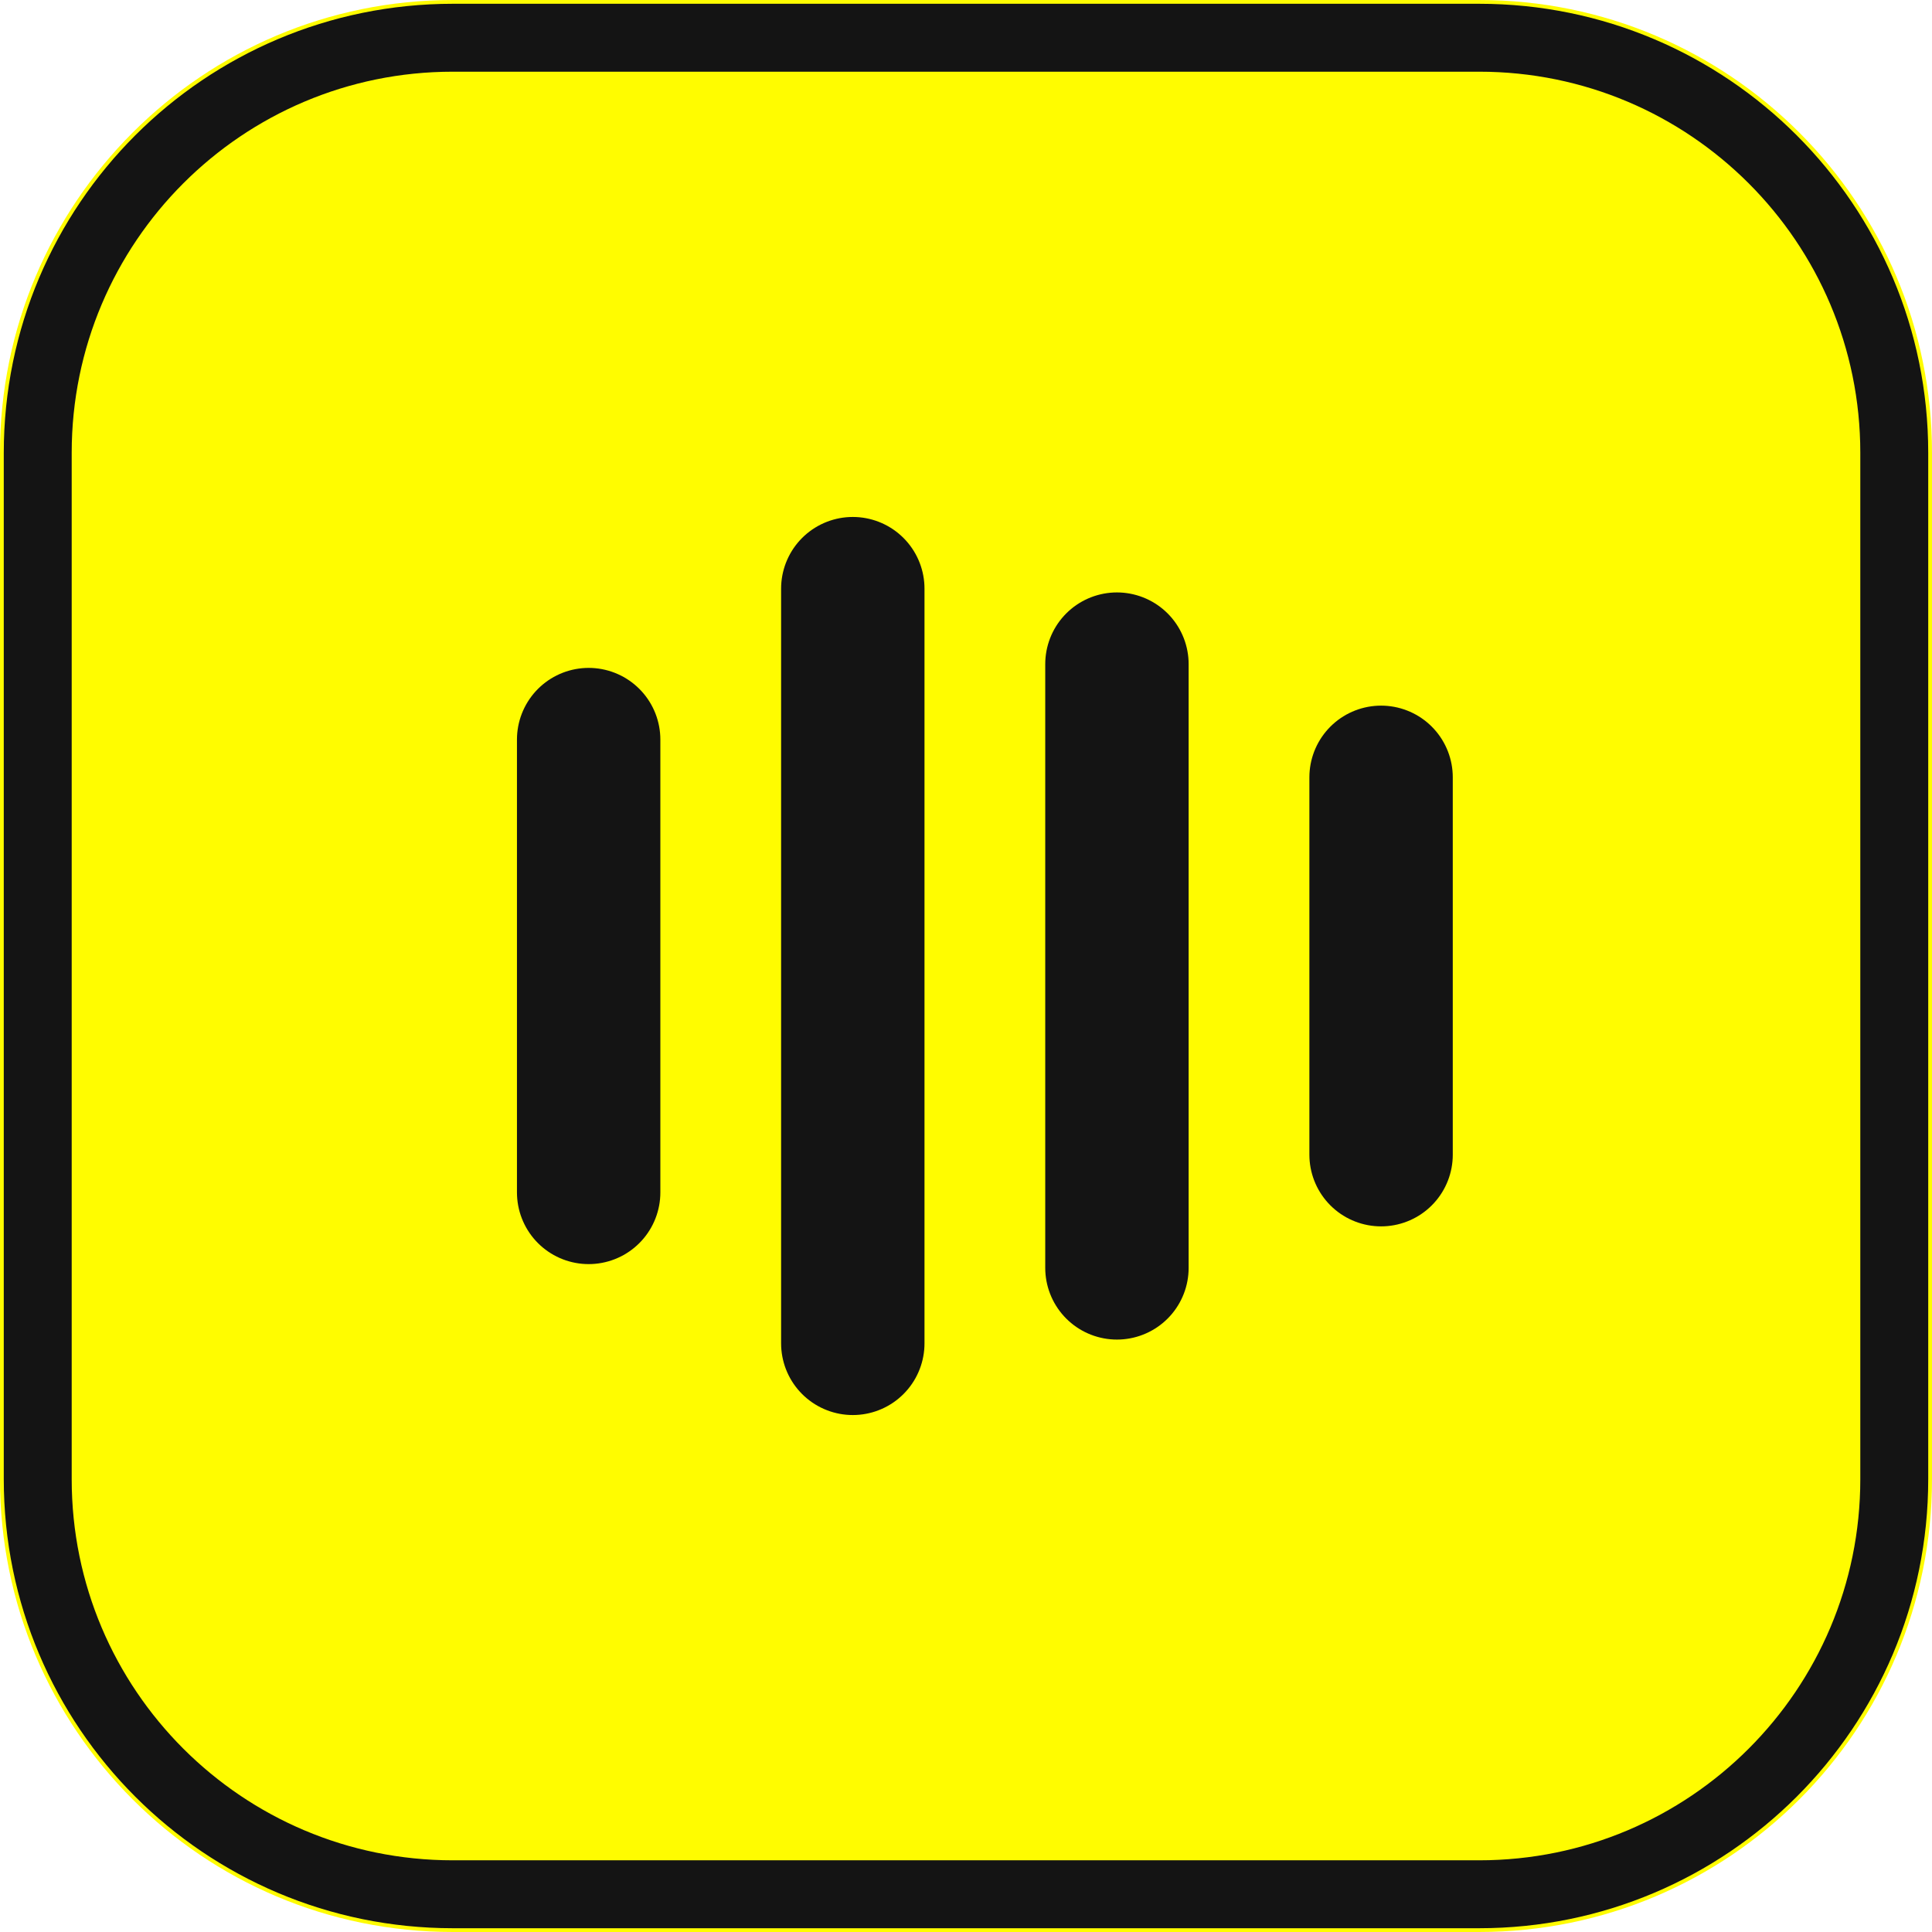
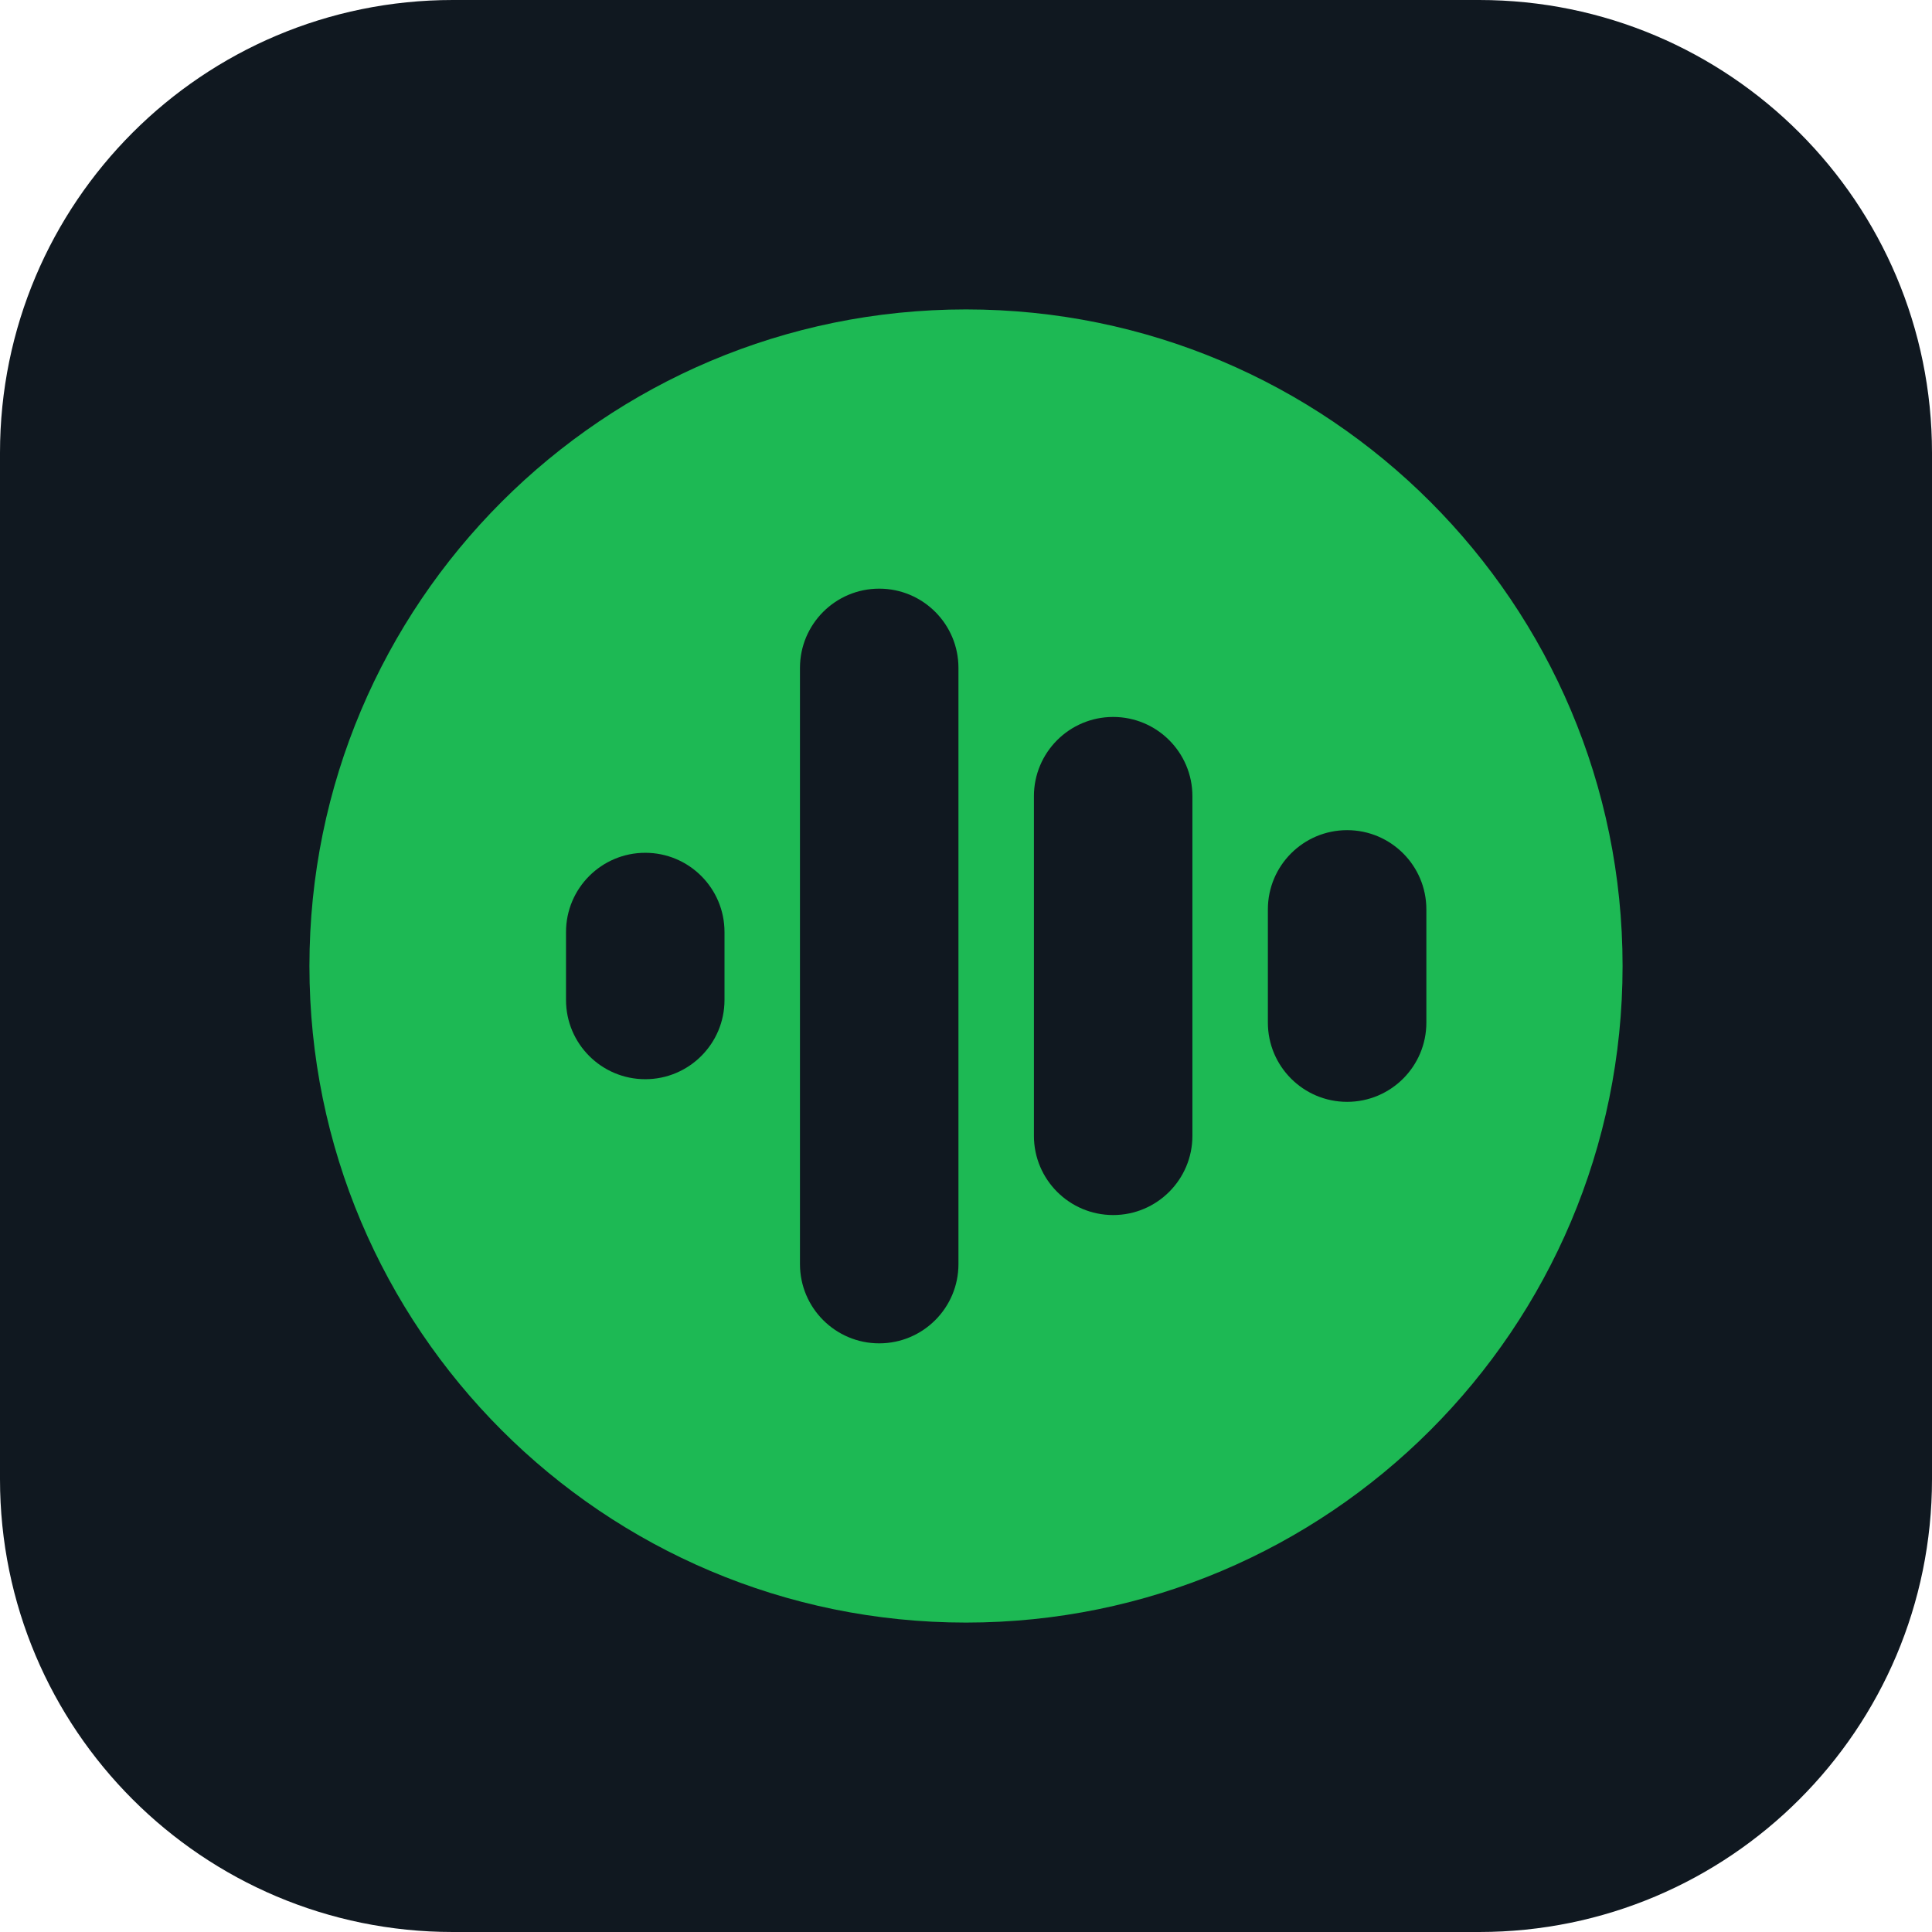
<svg xmlns="http://www.w3.org/2000/svg" viewBox="0 0 512 512">
-   <rect width="512" height="512" rx="120" fill="#FFFC00" />
-   <rect x="10" y="10" width="492" height="492" rx="110" fill="none" stroke="#141414" stroke-width="18" />
-   <g fill="none" stroke="#141414" stroke-width="38" stroke-linecap="round">
-     <line x1="156" y1="316" x2="156" y2="196" />
-     <line x1="226" y1="356" x2="226" y2="156" />
-     <line x1="296" y1="336" x2="296" y2="176" />
-     <line x1="366" y1="306" x2="366" y2="206" />
+   <rect width="512" height="512" rx="120" fill="#101820" />
+   <circle cx="256" cy="256" r="174" fill="#1DB954" />
+   <g fill="#101820">
+     <rect x="150" y="226" width="42" height="60" rx="21" />
+     <rect x="212" y="156" width="42" height="200" rx="21" />
+     <rect x="274" y="190" width="42" height="132" rx="21" />
+     <rect x="336" y="220" width="42" height="72" rx="21" />
  </g>
</svg>
